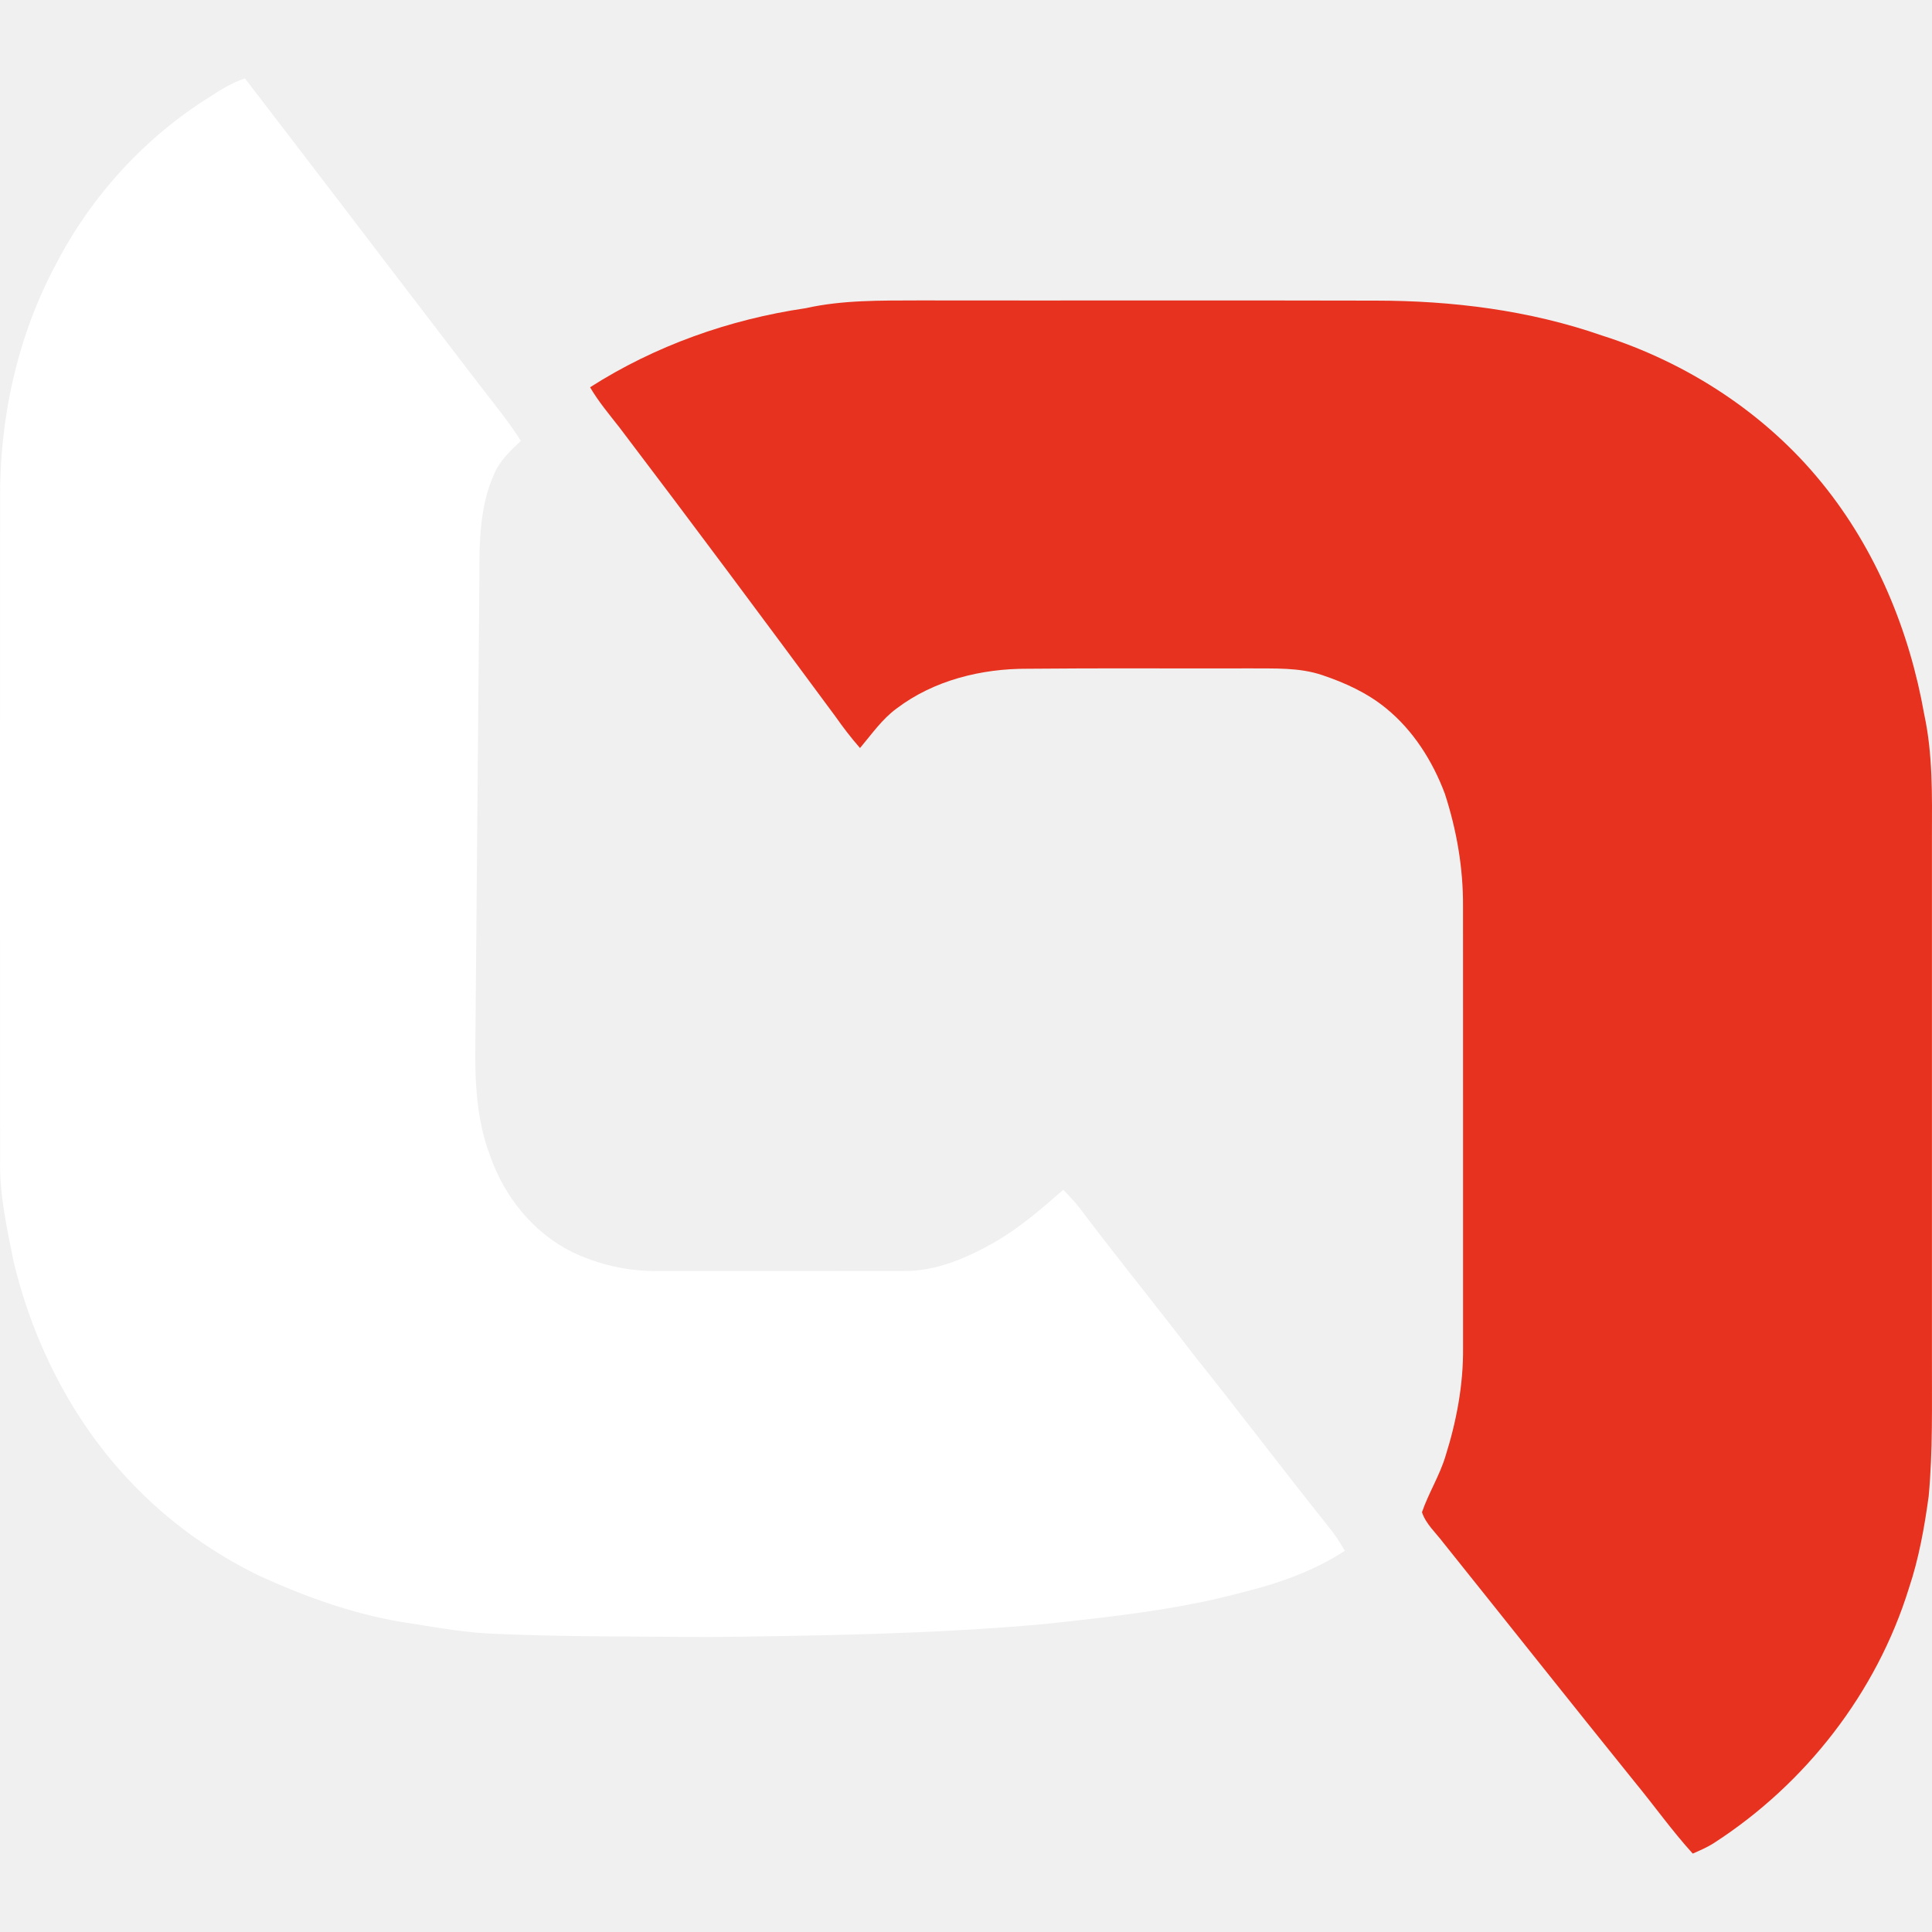
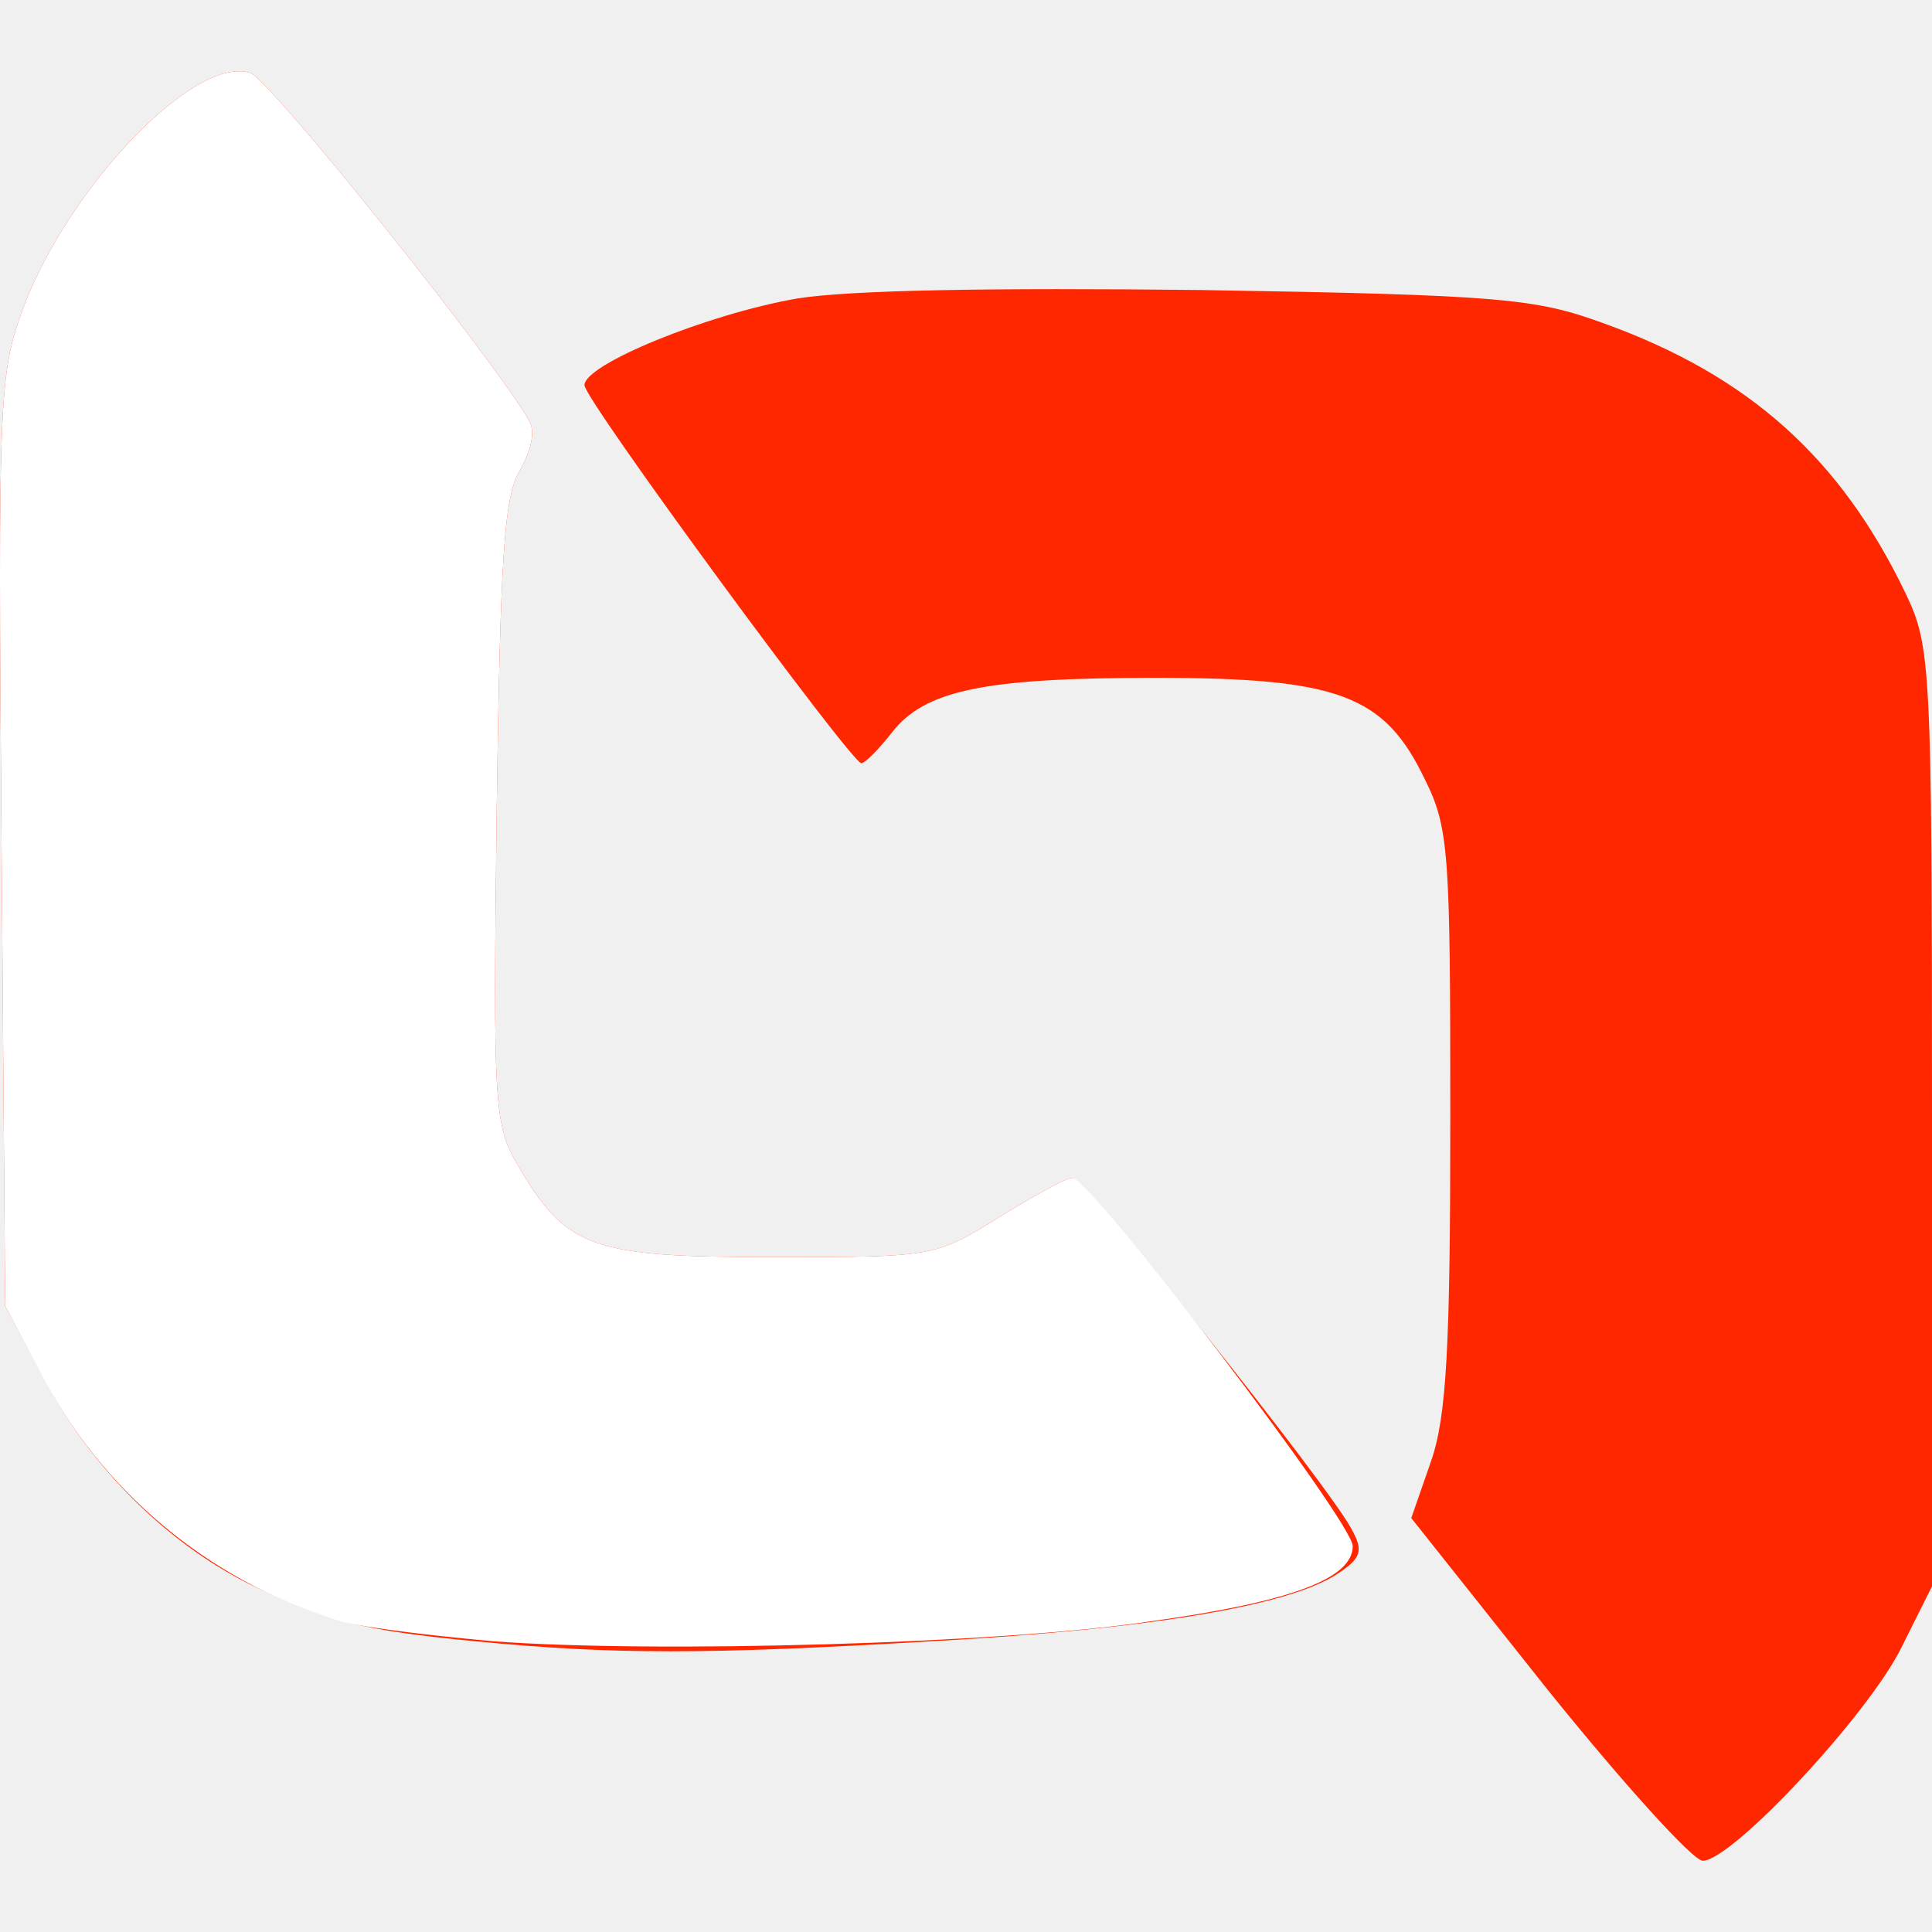
- <svg xmlns="http://www.w3.org/2000/svg" width="64" height="64" viewBox="0 0 48 48" version="1.1" id="svg32">
-   <defs id="defs36" />
-   <g id="#000000ff" transform="translate(0,-752)" />
-   <g id="#ffffffff" transform="matrix(0.09709891,0,0,0.09709891,-14.85589,-14.86287)">
-     <path d="m 206.78,177.79 c 2.79,-1.86 5.69,-3.59 8.89,-4.66 20.32,26.43 40.48,52.97 60.78,79.42 3.38,4.35 6.86,8.65 9.83,13.31 -2.65,2.49 -5.41,5.07 -6.84,8.5 -3.77,8.33 -3.8,17.67 -3.78,26.65 -0.31,39.66 -0.72,79.33 -1.03,119 -0.15,9.66 0.27,19.55 3.73,28.68 3.6,10.47 11.05,19.8 21.06,24.75 6.72,3.2 14.15,4.91 21.61,4.85 20.98,-0.01 41.97,0.02 62.96,-0.01 8.52,0.15 16.54,-3.39 23.79,-7.53 6.3,-3.67 11.8,-8.47 17.28,-13.25 1.38,1.45 2.79,2.89 4.04,4.48 9.71,12.88 19.9,25.41 29.71,38.23 11.42,14.27 22.42,28.88 33.84,43.15 1.68,2.02 3.13,4.22 4.46,6.5 -8.09,5.3 -17.36,8.49 -26.7,10.77 -16.46,4.4 -33.45,6.17 -50.34,8 -28.61,2.56 -57.36,2.98 -86.07,3.32 -17.99,-0.19 -36,-0.03 -53.98,-0.82 -7.18,-0.22 -14.25,-1.45 -21.32,-2.59 -13.88,-1.93 -27.22,-6.68 -39.9,-12.53 -11.14,-5.51 -21.46,-12.76 -30.24,-21.57 -16.07,-15.97 -26.88,-36.77 -32.12,-58.72 -1.69,-8.49 -3.59,-17.01 -3.42,-25.72 -0.03,-56.33 -0.03,-112.67 0,-169.01 -0.16,-20.9 4.43,-42.01 14.38,-60.47 9.02,-17.38 22.74,-32.38 39.38,-42.73 z" id="path26" style="opacity:1;fill:#ffffff" />
+ <svg xmlns="http://www.w3.org/2000/svg" version="1.0" width="64" height="64" viewBox="0 0 640 640" preserveAspectRatio="xMidYMid meet" id="svg34">
+   <defs id="defs38" />
+   <g id="layer101" style="fill:#ff2700;stroke:none" transform="matrix(0.4039726,0,0,0.4039726,-0.2965113,22.55798)">
+     <path d="m 1270,1330 -112,-141 16,-46 c 13,-37 16,-94 16,-282 0,-218 -1,-238 -21,-278 -33,-69 -71,-83 -221,-83 -140,0 -189,10 -216,45 -11,14 -22,25 -25,25 -8,0 -227,-298 -227,-310 0,-17 100,-58 174,-71 43,-7 159,-9 333,-7 245,4 273,7 328,27 120,43 195,111 248,221 21,44 22,56 22,430 v 385 l -25,50 c -27,55 -139,175 -163,175 -8,0 -65,-63 -127,-140 z" id="path26" />
+     <path d="M 390,1290 C 298,1281 269,1274 205,1243 137,1209 75,1147 37,1075 L 5,1015 2,634 C -1,266 0,251 20,196 58,96 161,-11 206,4 c 16,5 199,234 228,284 6,9 3,24 -7,42 -13,21 -16,71 -19,281 -3,239 -2,256 17,288 40,69 61,76 209,76 132,0 133,0 185,-32 29,-18 56,-33 61,-33 9,0 210,252 229,288 10,18 8,24 -12,37 -40,26 -153,45 -332,55 -186,11 -261,11 -375,0 z" id="path28" />
  </g>
-   <g id="#e6321eff" transform="matrix(0.09709891,0,0,0.09709891,-14.85589,-14.86287)">
-     <path d="m 359.14,231.93 c 9.47,-2.12 19.21,-1.95 28.86,-1.99 39,0.06 78,-0.05 117,0.05 19.59,0.01 39.34,2.46 57.91,8.93 21.83,6.94 41.89,19.96 56.34,37.83 13.76,16.94 22.33,37.72 26.1,59.12 2.21,10.22 2,20.73 1.97,31.12 0,44.67 0,89.34 0,134.01 -0.03,11.63 0.25,23.3 -0.83,34.9 -1.09,7.97 -2.51,15.94 -5.07,23.58 -8.26,26.68 -26.41,49.99 -49.81,65.12 -1.72,1.12 -3.62,1.93 -5.49,2.75 -5.34,-5.88 -9.93,-12.37 -14.98,-18.49 -16.38,-20.31 -32.58,-40.76 -48.9,-61.13 -1.88,-2.5 -4.4,-4.7 -5.4,-7.73 1.67,-4.85 4.44,-9.24 5.96,-14.16 2.85,-9 4.64,-18.4 4.55,-27.86 -0.01,-37.65 0.02,-75.3 -0.01,-112.95 0.07,-9.81 -1.62,-19.57 -4.65,-28.88 -3.12,-8.33 -8.07,-16.17 -15.01,-21.83 -4.79,-3.93 -10.5,-6.54 -16.33,-8.5 -5.91,-2.01 -12.22,-1.67 -18.36,-1.73 -19.01,0.06 -38.02,-0.1 -57.02,0.09 -11.83,-0.06 -24.04,2.95 -33.57,10.18 -3.74,2.74 -6.39,6.61 -9.35,10.11 -2.28,-2.6 -4.38,-5.35 -6.36,-8.17 -18.26,-24.71 -36.59,-49.36 -55.17,-73.83 -2.63,-3.36 -5.38,-6.62 -7.54,-10.31 16.63,-10.63 35.66,-17.37 55.16,-20.23 z" id="path29" style="opacity:1;fill:#e6321e" />
+   <g id="layer102" style="fill:#ffffff;stroke:none" transform="matrix(0.4039726,0,0,0.4039726,-0.2965113,22.55798)">
+     <path d="M 405,1290 C 350,1285 291,1278 275,1272 170,1239 84,1166 34,1070 L 5,1015 2,634 C -1,266 0,251 20,196 58,96 161,-11 206,4 c 16,5 199,234 228,284 6,9 3,24 -7,42 -13,21 -16,71 -19,281 -3,239 -2,256 17,288 40,69 61,76 209,76 132,0 133,0 185,-32 29,-18 56,-33 61,-33 15,0 230,282 230,302 0,27 -52,46 -168,62 -121,18 -404,26 -537,16 z" id="path31" />
  </g>
</svg>
